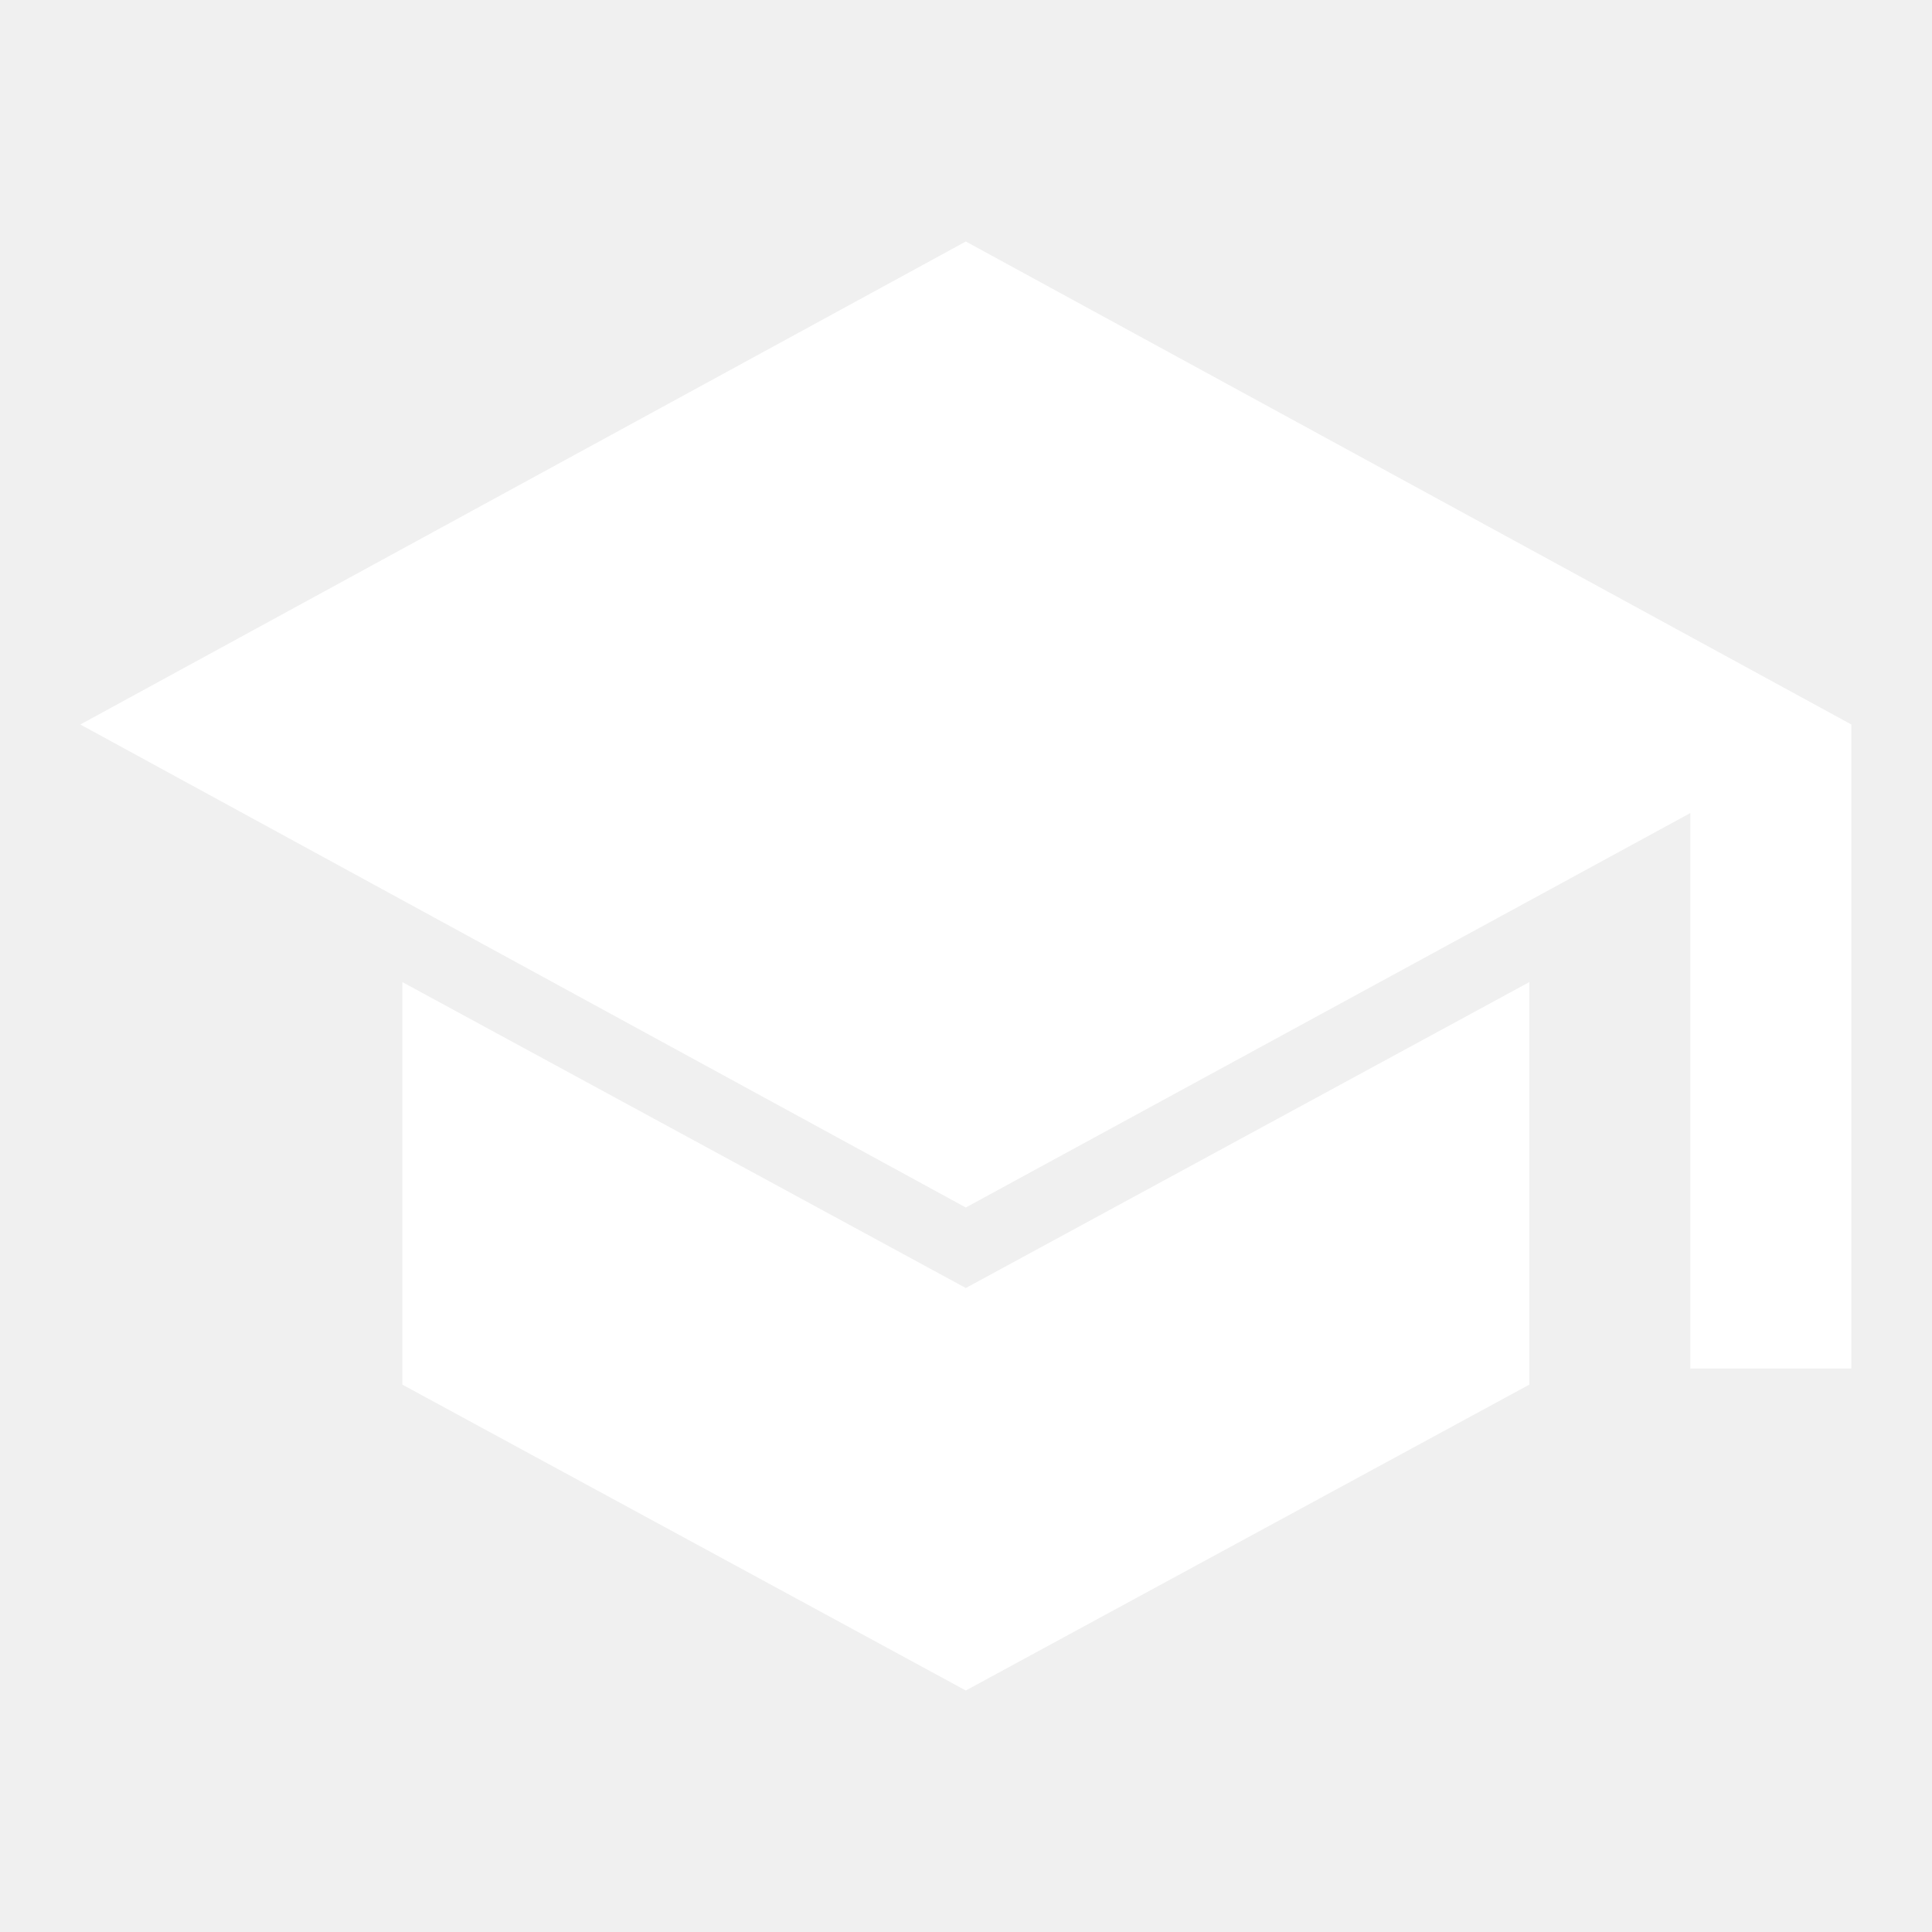
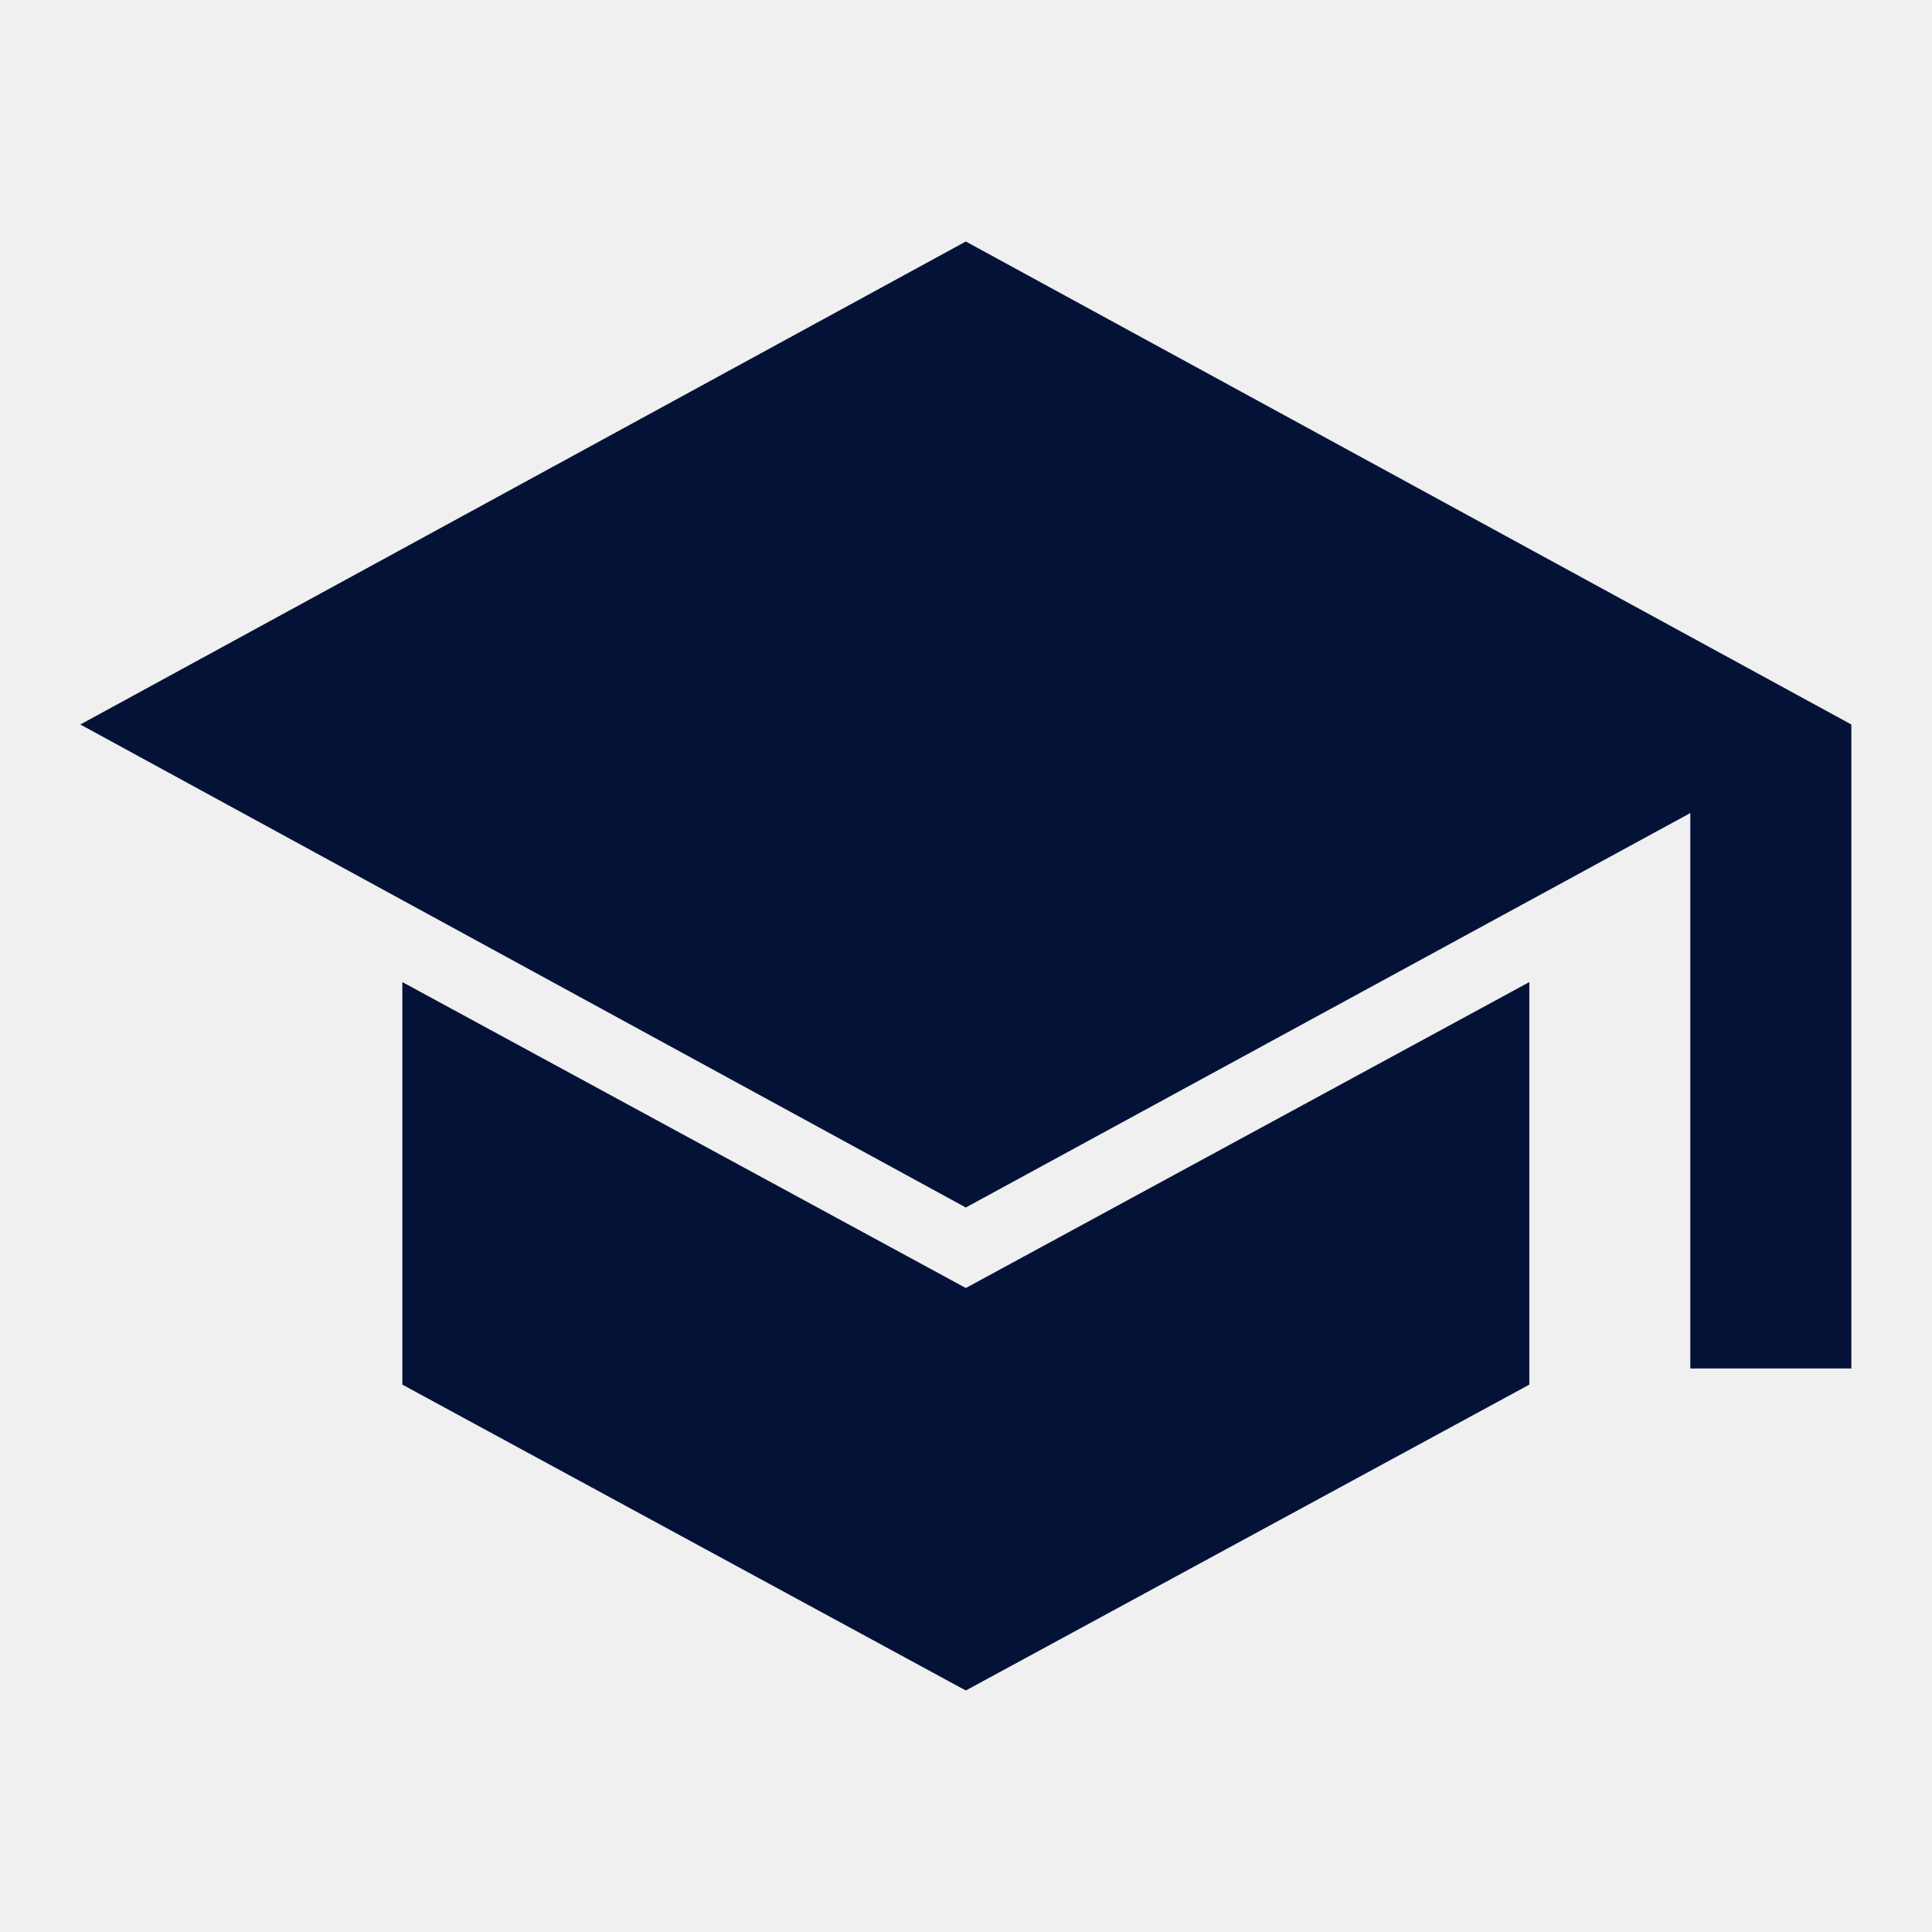
<svg xmlns="http://www.w3.org/2000/svg" width="31" height="31" viewBox="0 0 31 31" fill="none">
-   <path d="M27.122 21.958V13.046L15.497 19.375L1.289 11.625L15.497 3.875L29.706 11.625V21.958H27.122ZM15.497 27.125L6.456 22.217V15.758L15.497 20.667L24.539 15.758V22.217L15.497 27.125Z" fill="white" />
+   <path d="M27.122 21.958V13.046L15.497 19.375L1.289 11.625L15.497 3.875L29.706 11.625V21.958H27.122ZM15.497 27.125L6.456 22.217V15.758L15.497 20.667L24.539 15.758V22.217L15.497 27.125Z" fill="#051238" />
</svg>
